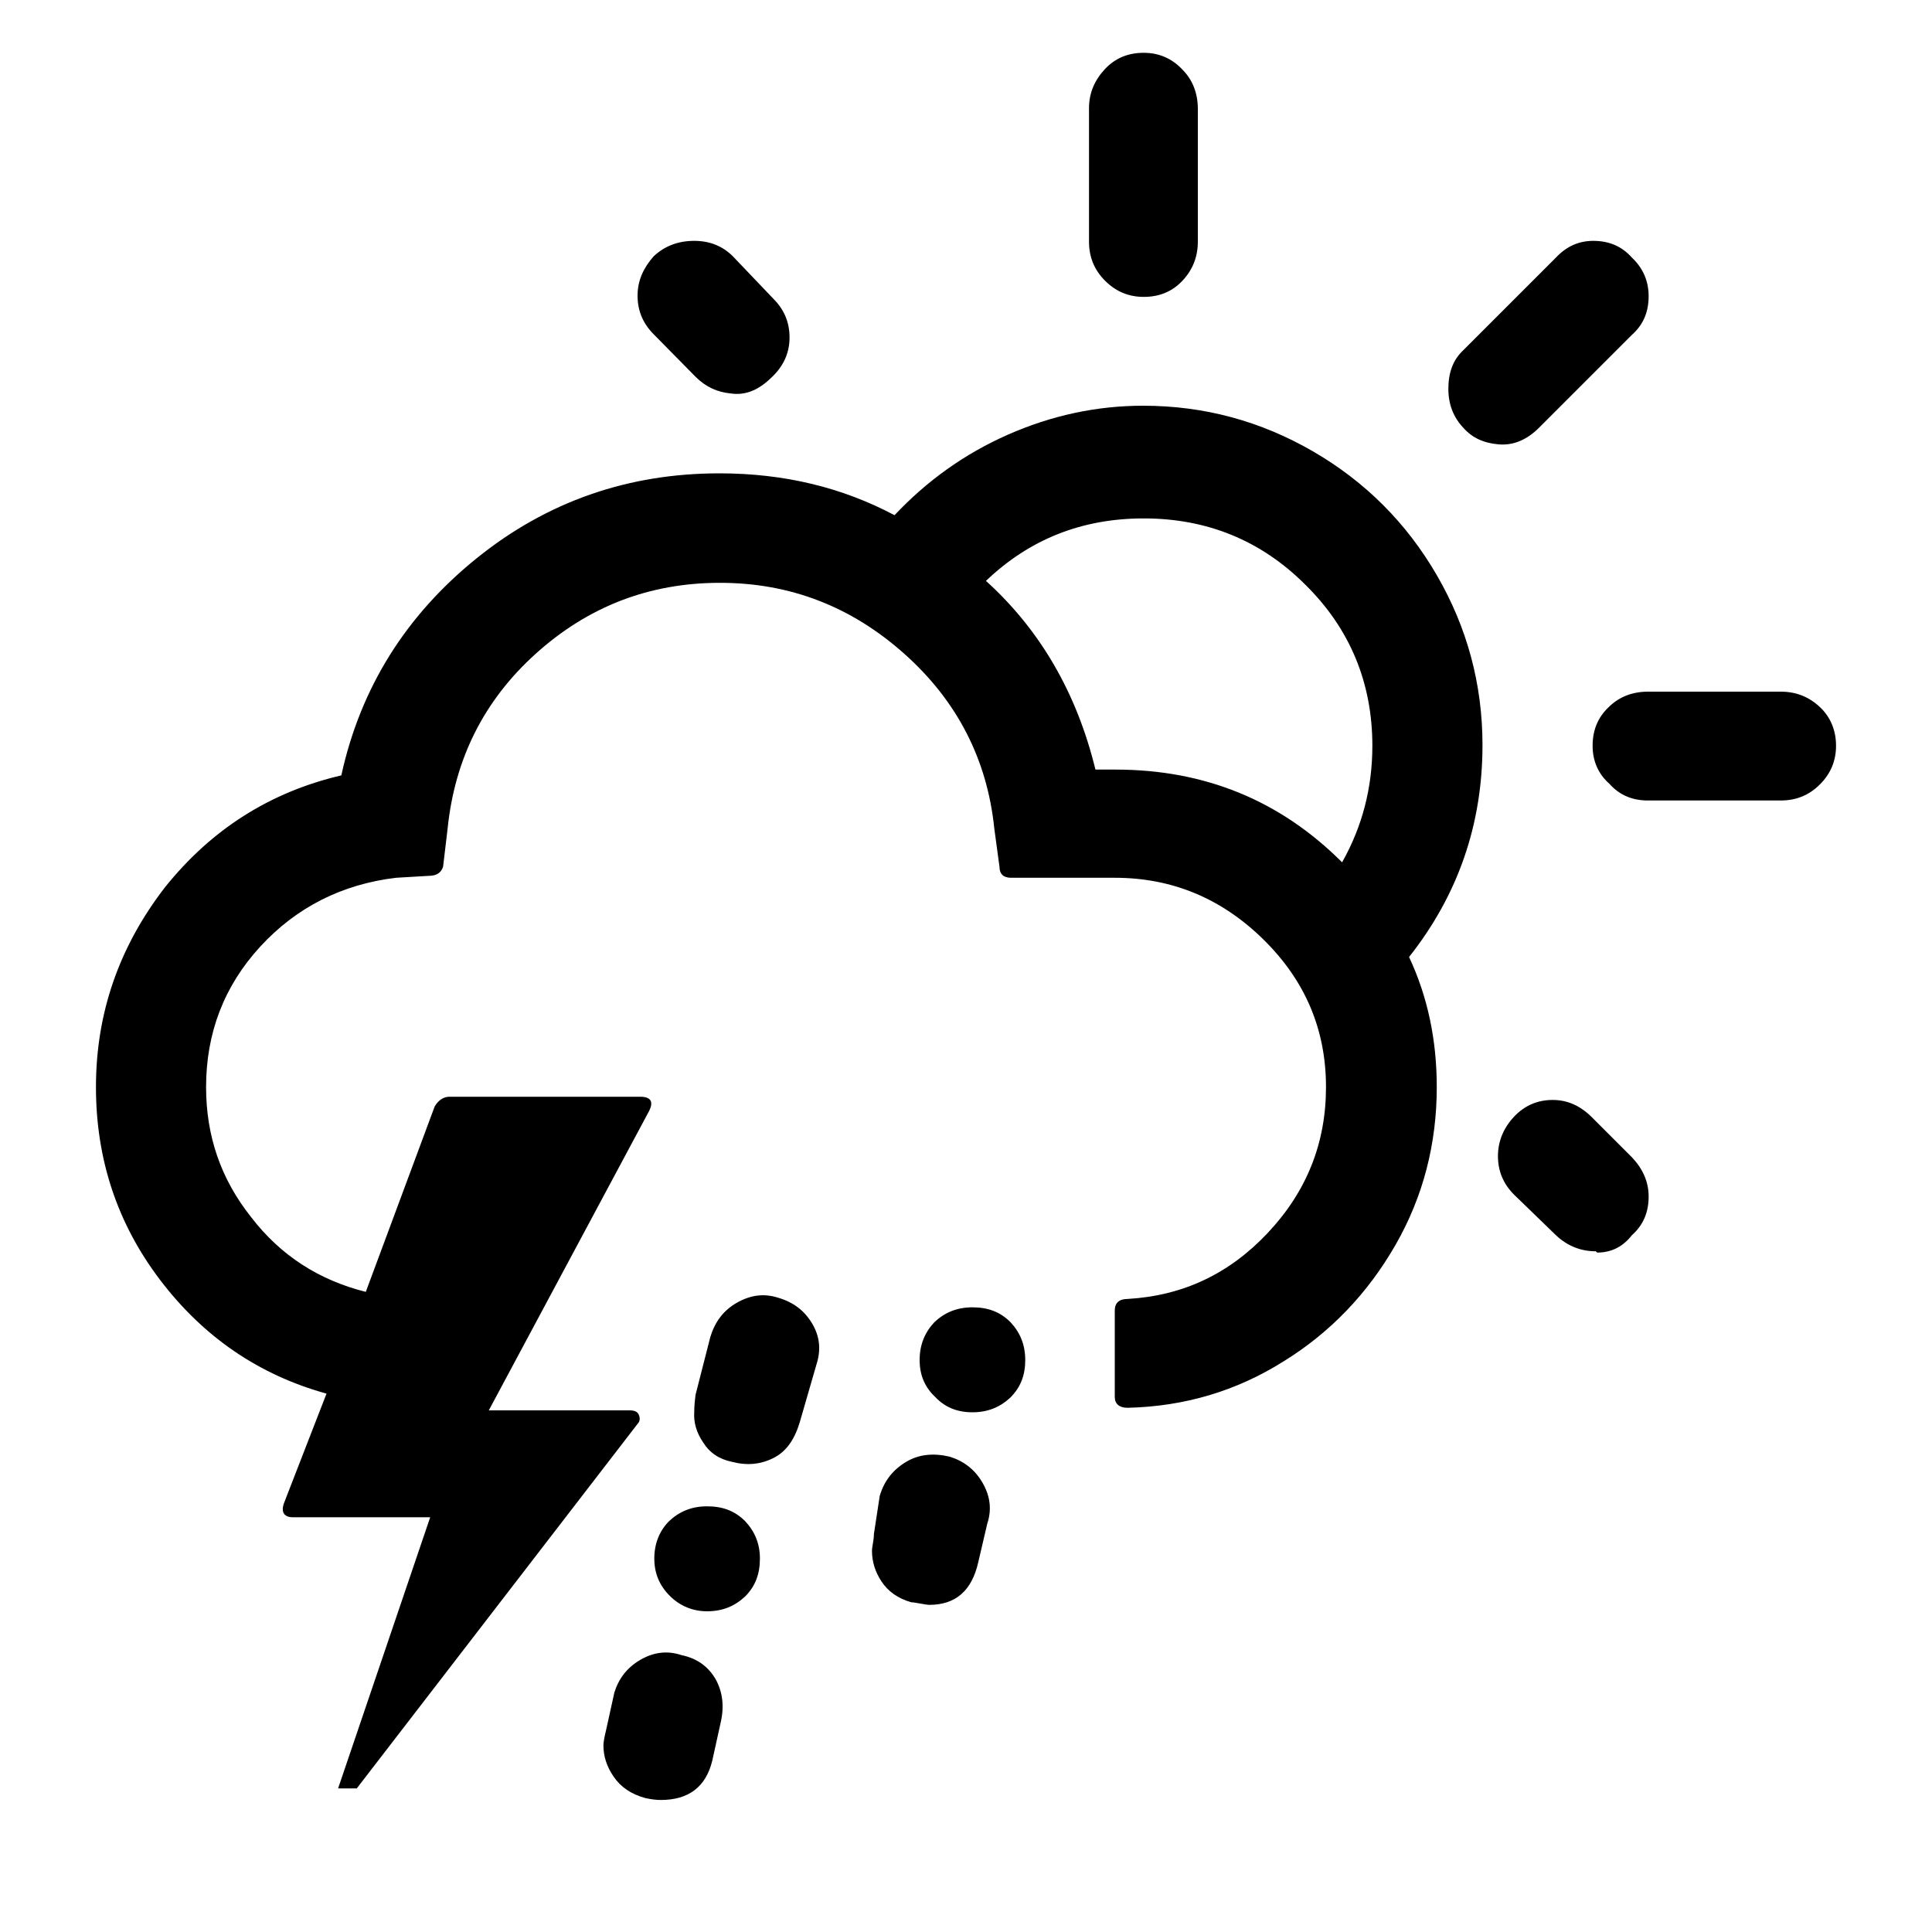
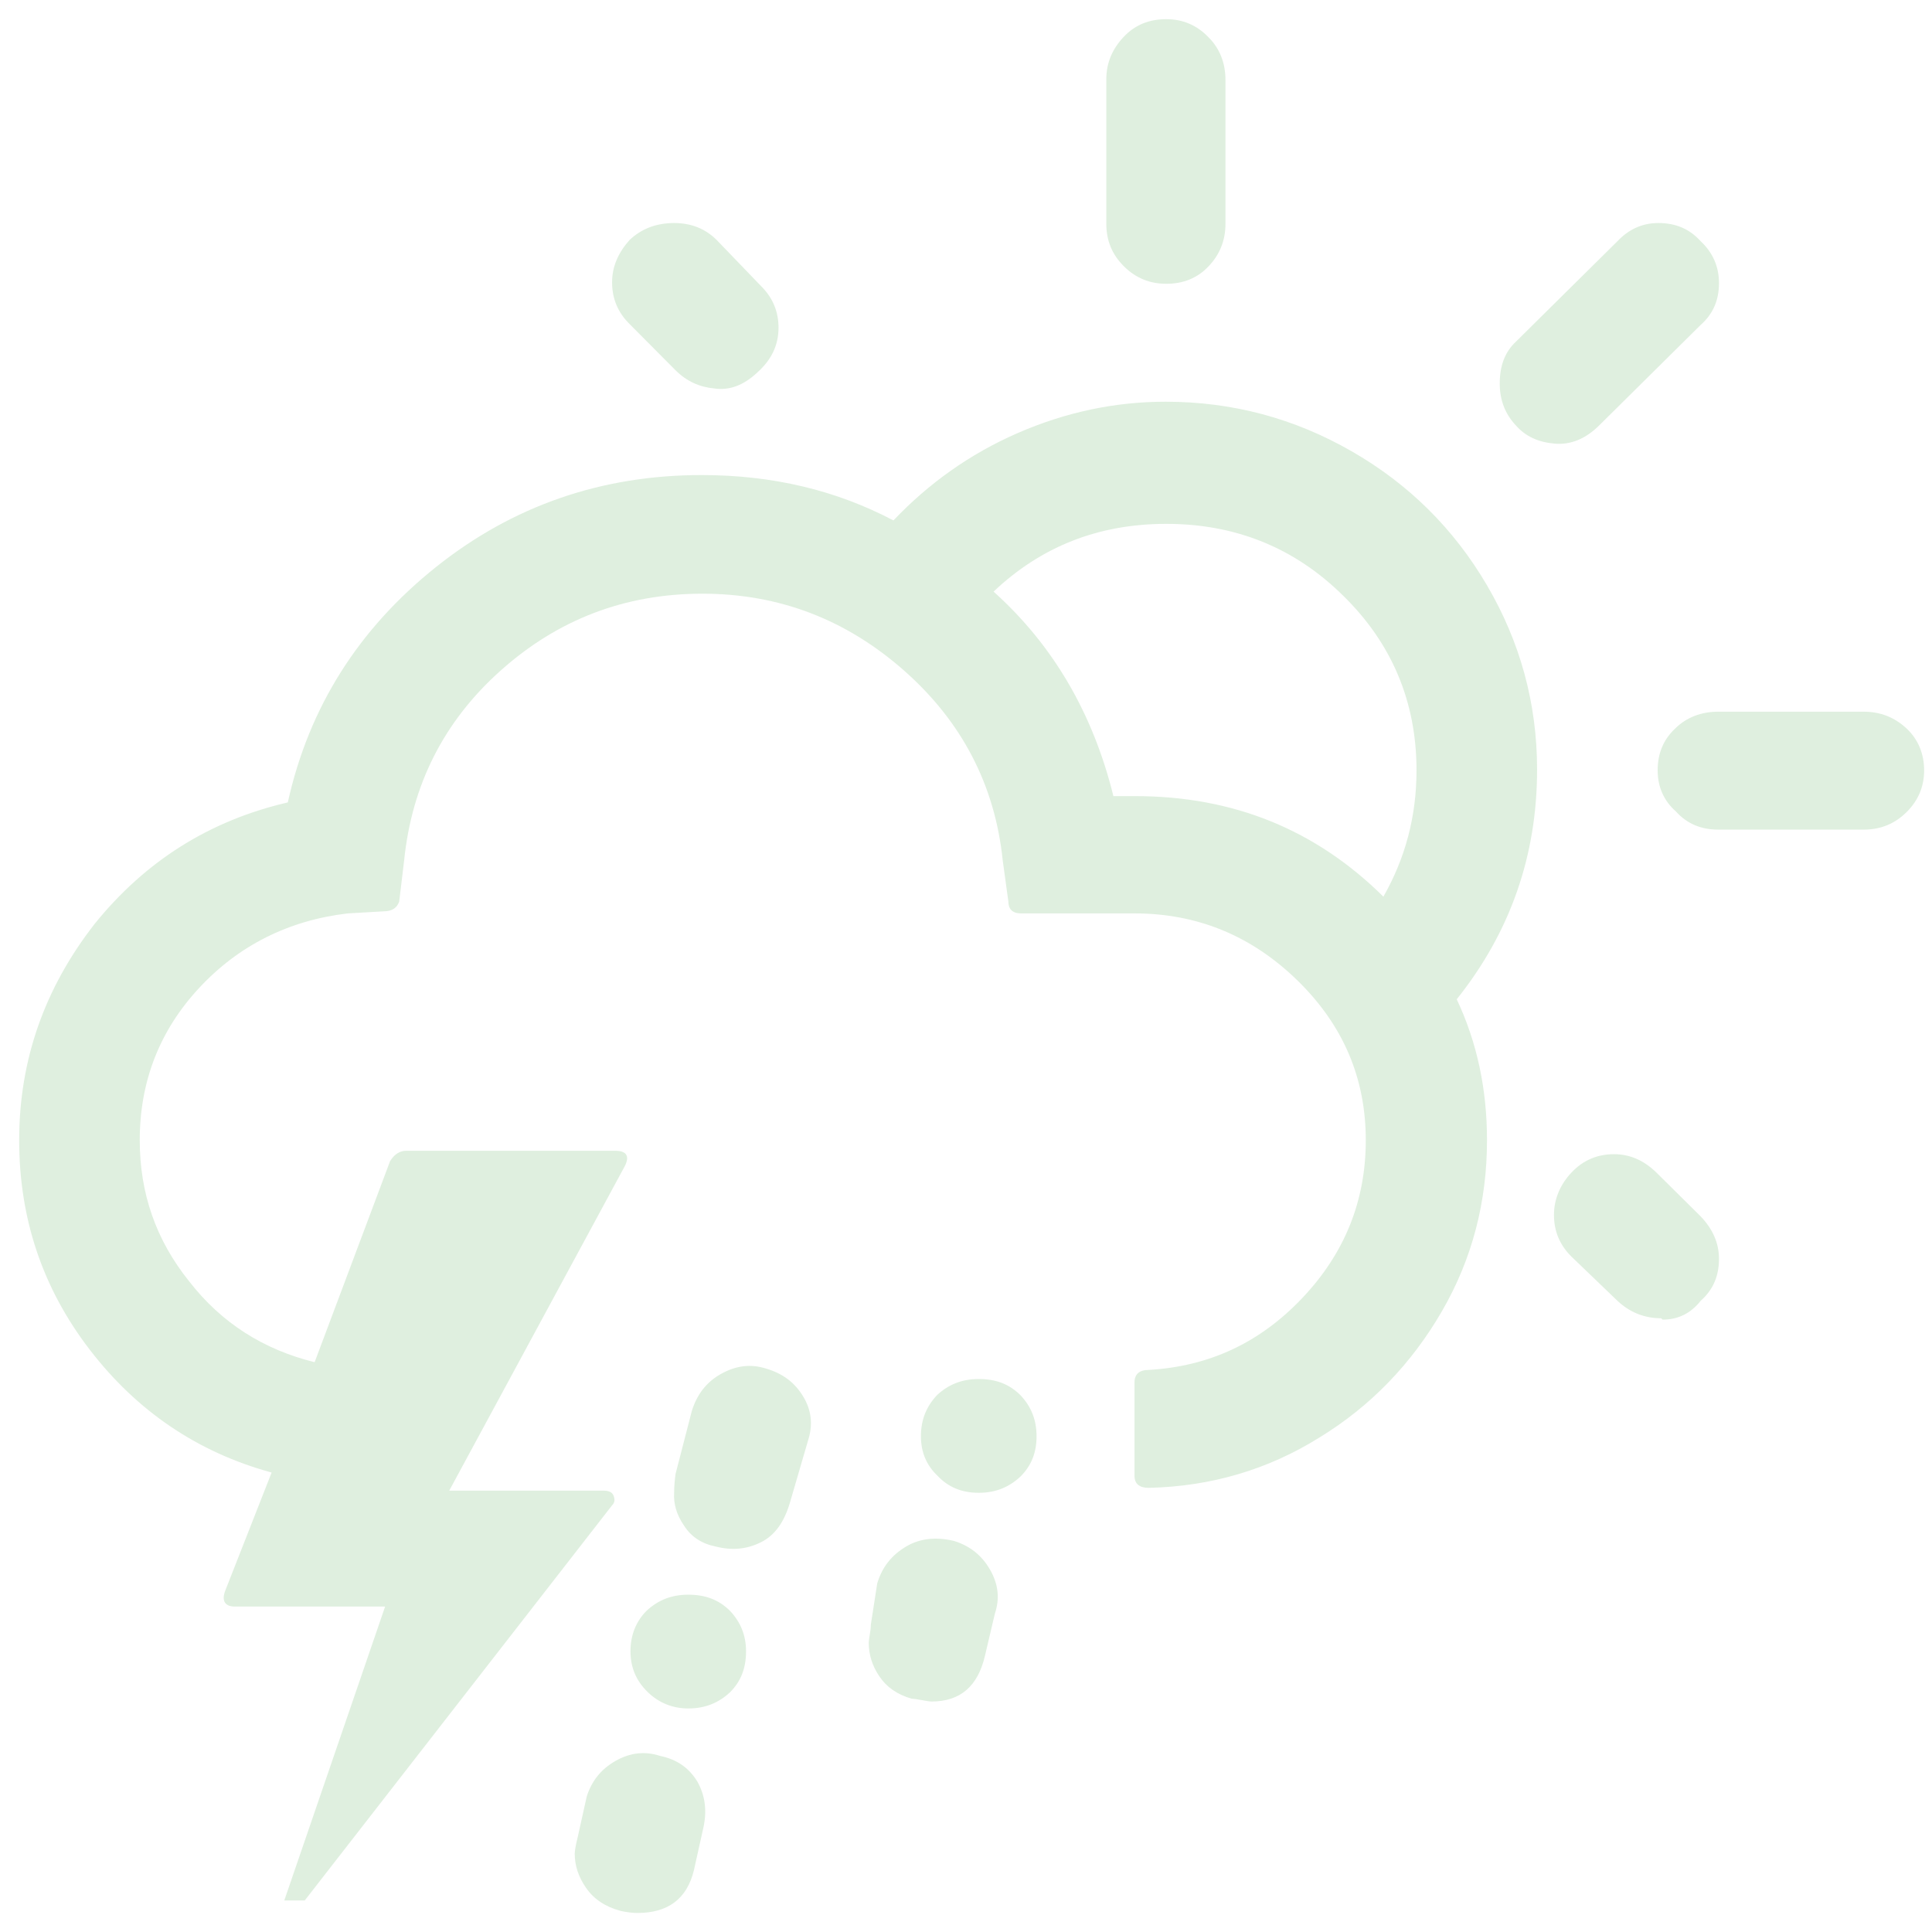
- <svg xmlns="http://www.w3.org/2000/svg" version="1.1" id="Layer_1" x="0px" y="0px" viewBox="0 0 30 30" style="enable-background:new 0 0 30 30;" xml:space="preserve">
-   <path d="M1.49,16.88c0,1.12,0.33,2.12,1,3s1.53,1.47,2.58,1.76l-0.66,1.7c-0.05,0.14,0,0.22,0.14,0.22h2.13l-1.43,4.21h0.29  l4.36-5.66c0.04-0.04,0.04-0.09,0.02-0.14C9.9,21.92,9.85,21.9,9.78,21.9H7.59l2.49-4.65c0.07-0.14,0.03-0.22-0.14-0.22H6.98  c-0.09,0-0.17,0.05-0.23,0.15l-1.07,2.88C4.96,19.88,4.36,19.5,3.9,18.9c-0.47-0.59-0.7-1.26-0.7-2.02c0-0.84,0.28-1.57,0.84-2.18  c0.56-0.61,1.27-0.97,2.11-1.07l0.51-0.03c0.12,0,0.19-0.05,0.22-0.14l0.07-0.59c0.11-1.08,0.56-1.99,1.37-2.72s1.76-1.1,2.86-1.1  c1.09,0,2.04,0.37,2.86,1.1s1.29,1.64,1.4,2.72l0.08,0.59c0,0.11,0.06,0.17,0.18,0.17h1.61c0.89,0,1.66,0.32,2.31,0.96  s0.97,1.4,0.97,2.29c0,0.87-0.3,1.62-0.9,2.26s-1.32,0.98-2.18,1.03c-0.13,0-0.2,0.06-0.2,0.18v1.34c0,0.11,0.07,0.17,0.2,0.17  c0.88-0.02,1.69-0.26,2.42-0.72c0.73-0.45,1.31-1.06,1.74-1.81s0.64-1.57,0.64-2.45c0-0.73-0.14-1.4-0.43-2.02  c0.76-0.96,1.14-2.06,1.14-3.29c0-0.95-0.24-1.83-0.71-2.64c-0.47-0.81-1.11-1.45-1.92-1.92c-0.81-0.47-1.69-0.71-2.64-0.71  c-0.72,0-1.42,0.15-2.1,0.45c-0.68,0.3-1.26,0.72-1.76,1.25c-0.81-0.43-1.71-0.65-2.72-0.65c-1.42,0-2.68,0.44-3.77,1.32  s-1.8,2-2.1,3.37c-1.11,0.26-2.02,0.84-2.74,1.74C1.85,14.7,1.49,15.73,1.49,16.88z M9.37,27.1c0,0.17,0.05,0.33,0.16,0.49  c0.11,0.16,0.27,0.27,0.49,0.33c0.09,0.02,0.17,0.03,0.24,0.03c0.43,0,0.7-0.2,0.8-0.61l0.13-0.59c0.06-0.26,0.03-0.48-0.08-0.68  c-0.12-0.2-0.29-0.32-0.53-0.37c-0.21-0.07-0.42-0.05-0.63,0.07c-0.21,0.12-0.34,0.29-0.41,0.51l-0.13,0.59  C9.38,26.99,9.37,27.07,9.37,27.1z M9.9,4.59c0,0.23,0.08,0.43,0.25,0.6l0.65,0.66c0.16,0.16,0.34,0.24,0.55,0.26  c0.21,0.03,0.41-0.04,0.61-0.23c0.2-0.18,0.3-0.39,0.3-0.64c0-0.23-0.08-0.43-0.25-0.6l-0.63-0.66c-0.16-0.16-0.36-0.24-0.6-0.24  c-0.25,0-0.46,0.08-0.63,0.24C9.99,4.16,9.9,4.36,9.9,4.59z M10.16,24.2c0,0.23,0.08,0.42,0.24,0.58c0.16,0.16,0.36,0.24,0.58,0.24  c0.24,0,0.43-0.08,0.59-0.23c0.16-0.16,0.23-0.35,0.23-0.59c0-0.23-0.08-0.42-0.23-0.58c-0.16-0.16-0.35-0.23-0.59-0.23  s-0.43,0.08-0.59,0.23C10.24,23.77,10.16,23.97,10.16,24.2z M10.78,21.93c-0.01,0.15,0.03,0.31,0.14,0.47  c0.1,0.16,0.25,0.26,0.45,0.3c0.23,0.06,0.44,0.04,0.64-0.06s0.33-0.29,0.41-0.56l0.26-0.9c0.07-0.22,0.05-0.43-0.07-0.63  c-0.12-0.2-0.29-0.33-0.53-0.4c-0.22-0.07-0.43-0.04-0.64,0.08s-0.34,0.3-0.41,0.53l-0.23,0.9C10.79,21.74,10.78,21.83,10.78,21.93z   M13.54,24.08c0,0.17,0.05,0.33,0.15,0.48c0.1,0.15,0.25,0.26,0.46,0.32c0.03,0,0.08,0.01,0.14,0.02c0.06,0.01,0.11,0.02,0.14,0.02  c0.41,0,0.66-0.22,0.76-0.66l0.14-0.6c0.07-0.21,0.05-0.42-0.07-0.63c-0.12-0.21-0.29-0.34-0.51-0.41  c-0.25-0.06-0.48-0.04-0.68,0.08c-0.2,0.12-0.34,0.29-0.41,0.53l-0.09,0.59c0,0.01,0,0.05-0.01,0.11  C13.55,24,13.54,24.04,13.54,24.08z M14.28,21.12c0,0.23,0.08,0.42,0.24,0.57c0.15,0.16,0.34,0.24,0.58,0.24  c0.24,0,0.43-0.08,0.59-0.23c0.16-0.16,0.23-0.35,0.23-0.58c0-0.24-0.08-0.43-0.23-0.59c-0.16-0.16-0.35-0.23-0.59-0.23  c-0.24,0-0.43,0.08-0.59,0.23C14.36,20.69,14.28,20.88,14.28,21.12z M15.31,9.02c0.67-0.64,1.48-0.97,2.45-0.97  c0.98,0,1.82,0.34,2.51,1.03c0.69,0.68,1.04,1.52,1.04,2.5c0,0.66-0.16,1.26-0.47,1.81c-0.96-0.96-2.13-1.44-3.52-1.44h-0.31  C16.72,10.76,16.15,9.78,15.31,9.02z M16.91,3.75c0,0.24,0.08,0.44,0.25,0.61s0.37,0.25,0.6,0.25c0.24,0,0.44-0.08,0.6-0.25  c0.16-0.17,0.24-0.37,0.24-0.61V1.69c0-0.24-0.08-0.45-0.24-0.61C18.2,0.91,18,0.82,17.76,0.82c-0.24,0-0.44,0.08-0.6,0.25  s-0.25,0.37-0.25,0.61V3.75z M22.49,6.04c0,0.24,0.08,0.44,0.23,0.6c0.14,0.16,0.32,0.24,0.55,0.26c0.23,0.02,0.44-0.07,0.63-0.26  l1.44-1.44c0.18-0.16,0.26-0.36,0.26-0.6s-0.09-0.44-0.26-0.6c-0.16-0.18-0.36-0.26-0.6-0.26c-0.23,0-0.42,0.09-0.58,0.26  l-1.44,1.44C22.56,5.59,22.49,5.79,22.49,6.04z M23.26,17.95c0,0.23,0.08,0.43,0.25,0.6l0.65,0.63c0.18,0.17,0.39,0.25,0.62,0.25  l0.02,0.02c0.22,0,0.4-0.09,0.54-0.27c0.18-0.16,0.26-0.36,0.26-0.6c0-0.23-0.09-0.43-0.26-0.61l-0.62-0.62  c-0.18-0.18-0.38-0.27-0.61-0.27c-0.24,0-0.44,0.09-0.6,0.26C23.35,17.51,23.26,17.72,23.26,17.95z M24.73,11.58  c0,0.24,0.09,0.44,0.26,0.59c0.16,0.18,0.36,0.26,0.6,0.26h2.06c0.24,0,0.44-0.08,0.61-0.25c0.17-0.17,0.25-0.37,0.25-0.6  s-0.08-0.44-0.25-0.6c-0.17-0.16-0.37-0.24-0.61-0.24h-2.06c-0.24,0-0.45,0.08-0.61,0.24C24.81,11.14,24.73,11.34,24.73,11.58z" />
+ <svg xmlns="http://www.w3.org/2000/svg" width="27" height="27">
+   <g width="0" height="0">
+     <path transform="null" fill="#dfefdf" id="imagebot_2" d="M 0.268 15.935 C 0.268 17.028 0.594 18.003 1.254 18.862 S 2.761 20.296 3.796 20.579 L 3.145 22.237 C 3.096 22.374 3.145 22.452 3.283 22.452 L 5.382 22.452 L 3.973 26.559 L 4.259 26.559 L 8.554 21.037 C 8.594 20.998 8.594 20.95 8.574 20.901 C 8.554 20.852 8.505 20.832 8.436 20.832 L 6.278 20.832 L 8.732 16.296 C 8.801 16.16 8.761 16.082 8.594 16.082 L 5.677 16.082 C 5.589 16.082 5.51 16.13 5.451 16.228 L 4.397 19.037 C 3.687 18.862 3.096 18.491 2.643 17.906 C 2.18 17.33 1.953 16.677 1.953 15.935 C 1.953 15.116 2.229 14.404 2.781 13.809 C 3.333 13.214 4.032 12.862 4.86 12.765 L 5.362 12.736 C 5.48 12.736 5.549 12.687 5.579 12.599 L 5.648 12.023 C 5.756 10.97 6.2 10.082 6.998 9.37 S 8.732 8.297 9.816 8.297 C 10.889 8.297 11.825 8.658 12.633 9.37 S 13.904 10.97 14.013 12.023 L 14.092 12.599 C 14.092 12.706 14.151 12.765 14.269 12.765 L 15.855 12.765 C 16.732 12.765 17.491 13.077 18.131 13.701 S 19.087 15.067 19.087 15.935 C 19.087 16.784 18.791 17.516 18.2 18.14 S 16.9 19.096 16.052 19.145 C 15.924 19.145 15.855 19.203 15.855 19.32 L 15.855 20.628 C 15.855 20.735 15.924 20.793 16.052 20.793 C 16.919 20.774 17.717 20.54 18.437 20.091 C 19.156 19.652 19.727 19.057 20.151 18.325 S 20.781 16.794 20.781 15.935 C 20.781 15.223 20.643 14.57 20.358 13.965 C 21.107 13.028 21.481 11.955 21.481 10.755 C 21.481 9.829 21.244 8.97 20.781 8.18 C 20.318 7.39 19.688 6.765 18.89 6.307 C 18.092 5.848 17.225 5.614 16.289 5.614 C 15.579 5.614 14.89 5.761 14.22 6.053 C 13.55 6.346 12.978 6.756 12.486 7.273 C 11.688 6.853 10.801 6.639 9.806 6.639 C 8.407 6.639 7.165 7.068 6.091 7.926 S 4.318 9.877 4.022 11.214 C 2.929 11.467 2.032 12.033 1.323 12.911 C 0.623 13.809 0.268 14.813 0.268 15.935 z M 8.032 25.905 C 8.032 26.071 8.082 26.227 8.19 26.383 C 8.298 26.539 8.456 26.647 8.673 26.705 C 8.761 26.725 8.84 26.734 8.909 26.734 C 9.333 26.734 9.599 26.539 9.697 26.139 L 9.825 25.564 C 9.885 25.31 9.855 25.095 9.747 24.9 C 9.628 24.705 9.461 24.588 9.224 24.539 C 9.017 24.471 8.811 24.491 8.604 24.608 C 8.397 24.725 8.269 24.891 8.2 25.105 L 8.072 25.681 C 8.042 25.798 8.032 25.876 8.032 25.905 z M 8.554 3.946 C 8.554 4.171 8.633 4.366 8.801 4.531 L 9.441 5.175 C 9.599 5.331 9.776 5.409 9.983 5.429 C 10.19 5.458 10.387 5.39 10.584 5.205 C 10.781 5.029 10.88 4.824 10.88 4.58 C 10.88 4.356 10.801 4.161 10.633 3.995 L 10.013 3.351 C 9.855 3.195 9.658 3.117 9.421 3.117 C 9.175 3.117 8.968 3.195 8.801 3.351 C 8.643 3.527 8.554 3.722 8.554 3.946 z M 8.811 23.076 C 8.811 23.301 8.889 23.486 9.047 23.642 C 9.205 23.798 9.402 23.876 9.618 23.876 C 9.855 23.876 10.042 23.798 10.2 23.652 C 10.357 23.496 10.426 23.31 10.426 23.076 C 10.426 22.852 10.348 22.666 10.2 22.51 C 10.042 22.354 9.855 22.286 9.618 22.286 S 9.195 22.364 9.037 22.51 C 8.889 22.657 8.811 22.852 8.811 23.076 z M 9.421 20.862 C 9.412 21.008 9.451 21.164 9.559 21.32 C 9.658 21.476 9.806 21.574 10.003 21.613 C 10.229 21.671 10.436 21.652 10.633 21.554 S 10.958 21.271 11.037 21.008 L 11.293 20.13 C 11.362 19.915 11.343 19.711 11.224 19.515 C 11.106 19.32 10.939 19.194 10.702 19.125 C 10.486 19.057 10.279 19.086 10.072 19.203 S 9.737 19.496 9.668 19.72 L 9.441 20.598 C 9.431 20.676 9.421 20.764 9.421 20.862 z M 12.141 22.959 C 12.141 23.125 12.19 23.281 12.289 23.427 C 12.387 23.574 12.535 23.681 12.742 23.74 C 12.771 23.74 12.821 23.749 12.88 23.759 C 12.939 23.769 12.988 23.779 13.018 23.779 C 13.422 23.779 13.668 23.564 13.766 23.135 L 13.904 22.549 C 13.973 22.345 13.954 22.14 13.835 21.935 C 13.717 21.73 13.55 21.603 13.333 21.535 C 13.087 21.476 12.86 21.496 12.663 21.613 C 12.466 21.73 12.328 21.896 12.259 22.13 L 12.17 22.705 C 12.17 22.715 12.17 22.754 12.16 22.813 C 12.151 22.881 12.141 22.92 12.141 22.959 z M 12.87 20.072 C 12.87 20.296 12.949 20.481 13.106 20.628 C 13.254 20.784 13.441 20.862 13.678 20.862 C 13.914 20.862 14.101 20.784 14.259 20.637 C 14.417 20.481 14.486 20.296 14.486 20.072 C 14.486 19.837 14.407 19.652 14.259 19.496 C 14.101 19.34 13.914 19.272 13.678 19.272 C 13.441 19.272 13.254 19.35 13.096 19.496 C 12.949 19.652 12.87 19.837 12.87 20.072 z M 13.885 8.268 C 14.545 7.643 15.343 7.321 16.299 7.321 C 17.264 7.321 18.092 7.653 18.772 8.326 C 19.451 8.99 19.796 9.809 19.796 10.765 C 19.796 11.409 19.639 11.994 19.333 12.531 C 18.387 11.594 17.235 11.126 15.865 11.126 L 15.56 11.126 C 15.274 9.965 14.712 9.009 13.885 8.268 z M 15.461 3.127 C 15.461 3.361 15.54 3.556 15.707 3.722 S 16.072 3.966 16.299 3.966 C 16.535 3.966 16.732 3.888 16.89 3.722 C 17.047 3.556 17.126 3.361 17.126 3.127 L 17.126 1.117 C 17.126 0.883 17.047 0.678 16.89 0.522 C 16.732 0.356 16.535 0.268 16.299 0.268 C 16.062 0.268 15.865 0.346 15.707 0.512 S 15.461 0.873 15.461 1.107 L 15.461 3.127 z M 20.959 5.361 C 20.959 5.595 21.038 5.79 21.185 5.946 C 21.323 6.102 21.501 6.18 21.727 6.2 C 21.954 6.219 22.161 6.131 22.348 5.946 L 23.767 4.541 C 23.944 4.385 24.023 4.19 24.023 3.956 S 23.934 3.527 23.767 3.371 C 23.609 3.195 23.412 3.117 23.176 3.117 C 22.949 3.117 22.762 3.205 22.604 3.371 L 21.185 4.775 C 21.028 4.922 20.959 5.117 20.959 5.361 z M 21.717 16.979 C 21.717 17.204 21.796 17.399 21.964 17.564 L 22.604 18.179 C 22.781 18.345 22.988 18.423 23.215 18.423 L 23.235 18.442 C 23.451 18.442 23.629 18.355 23.767 18.179 C 23.944 18.023 24.023 17.828 24.023 17.594 C 24.023 17.369 23.934 17.174 23.767 16.999 L 23.156 16.394 C 22.979 16.218 22.781 16.13 22.555 16.13 C 22.318 16.13 22.121 16.218 21.964 16.384 C 21.806 16.55 21.717 16.755 21.717 16.979 z M 23.166 10.765 C 23.166 10.999 23.254 11.194 23.422 11.341 C 23.58 11.516 23.777 11.594 24.013 11.594 L 26.043 11.594 C 26.279 11.594 26.476 11.516 26.644 11.35 C 26.811 11.185 26.89 10.989 26.89 10.765 S 26.811 10.336 26.644 10.18 C 26.476 10.024 26.279 9.946 26.043 9.946 L 24.013 9.946 C 23.777 9.946 23.57 10.024 23.412 10.18 C 23.245 10.336 23.166 10.531 23.166 10.765 z" width="0" height="0" />
+   </g>
</svg>
